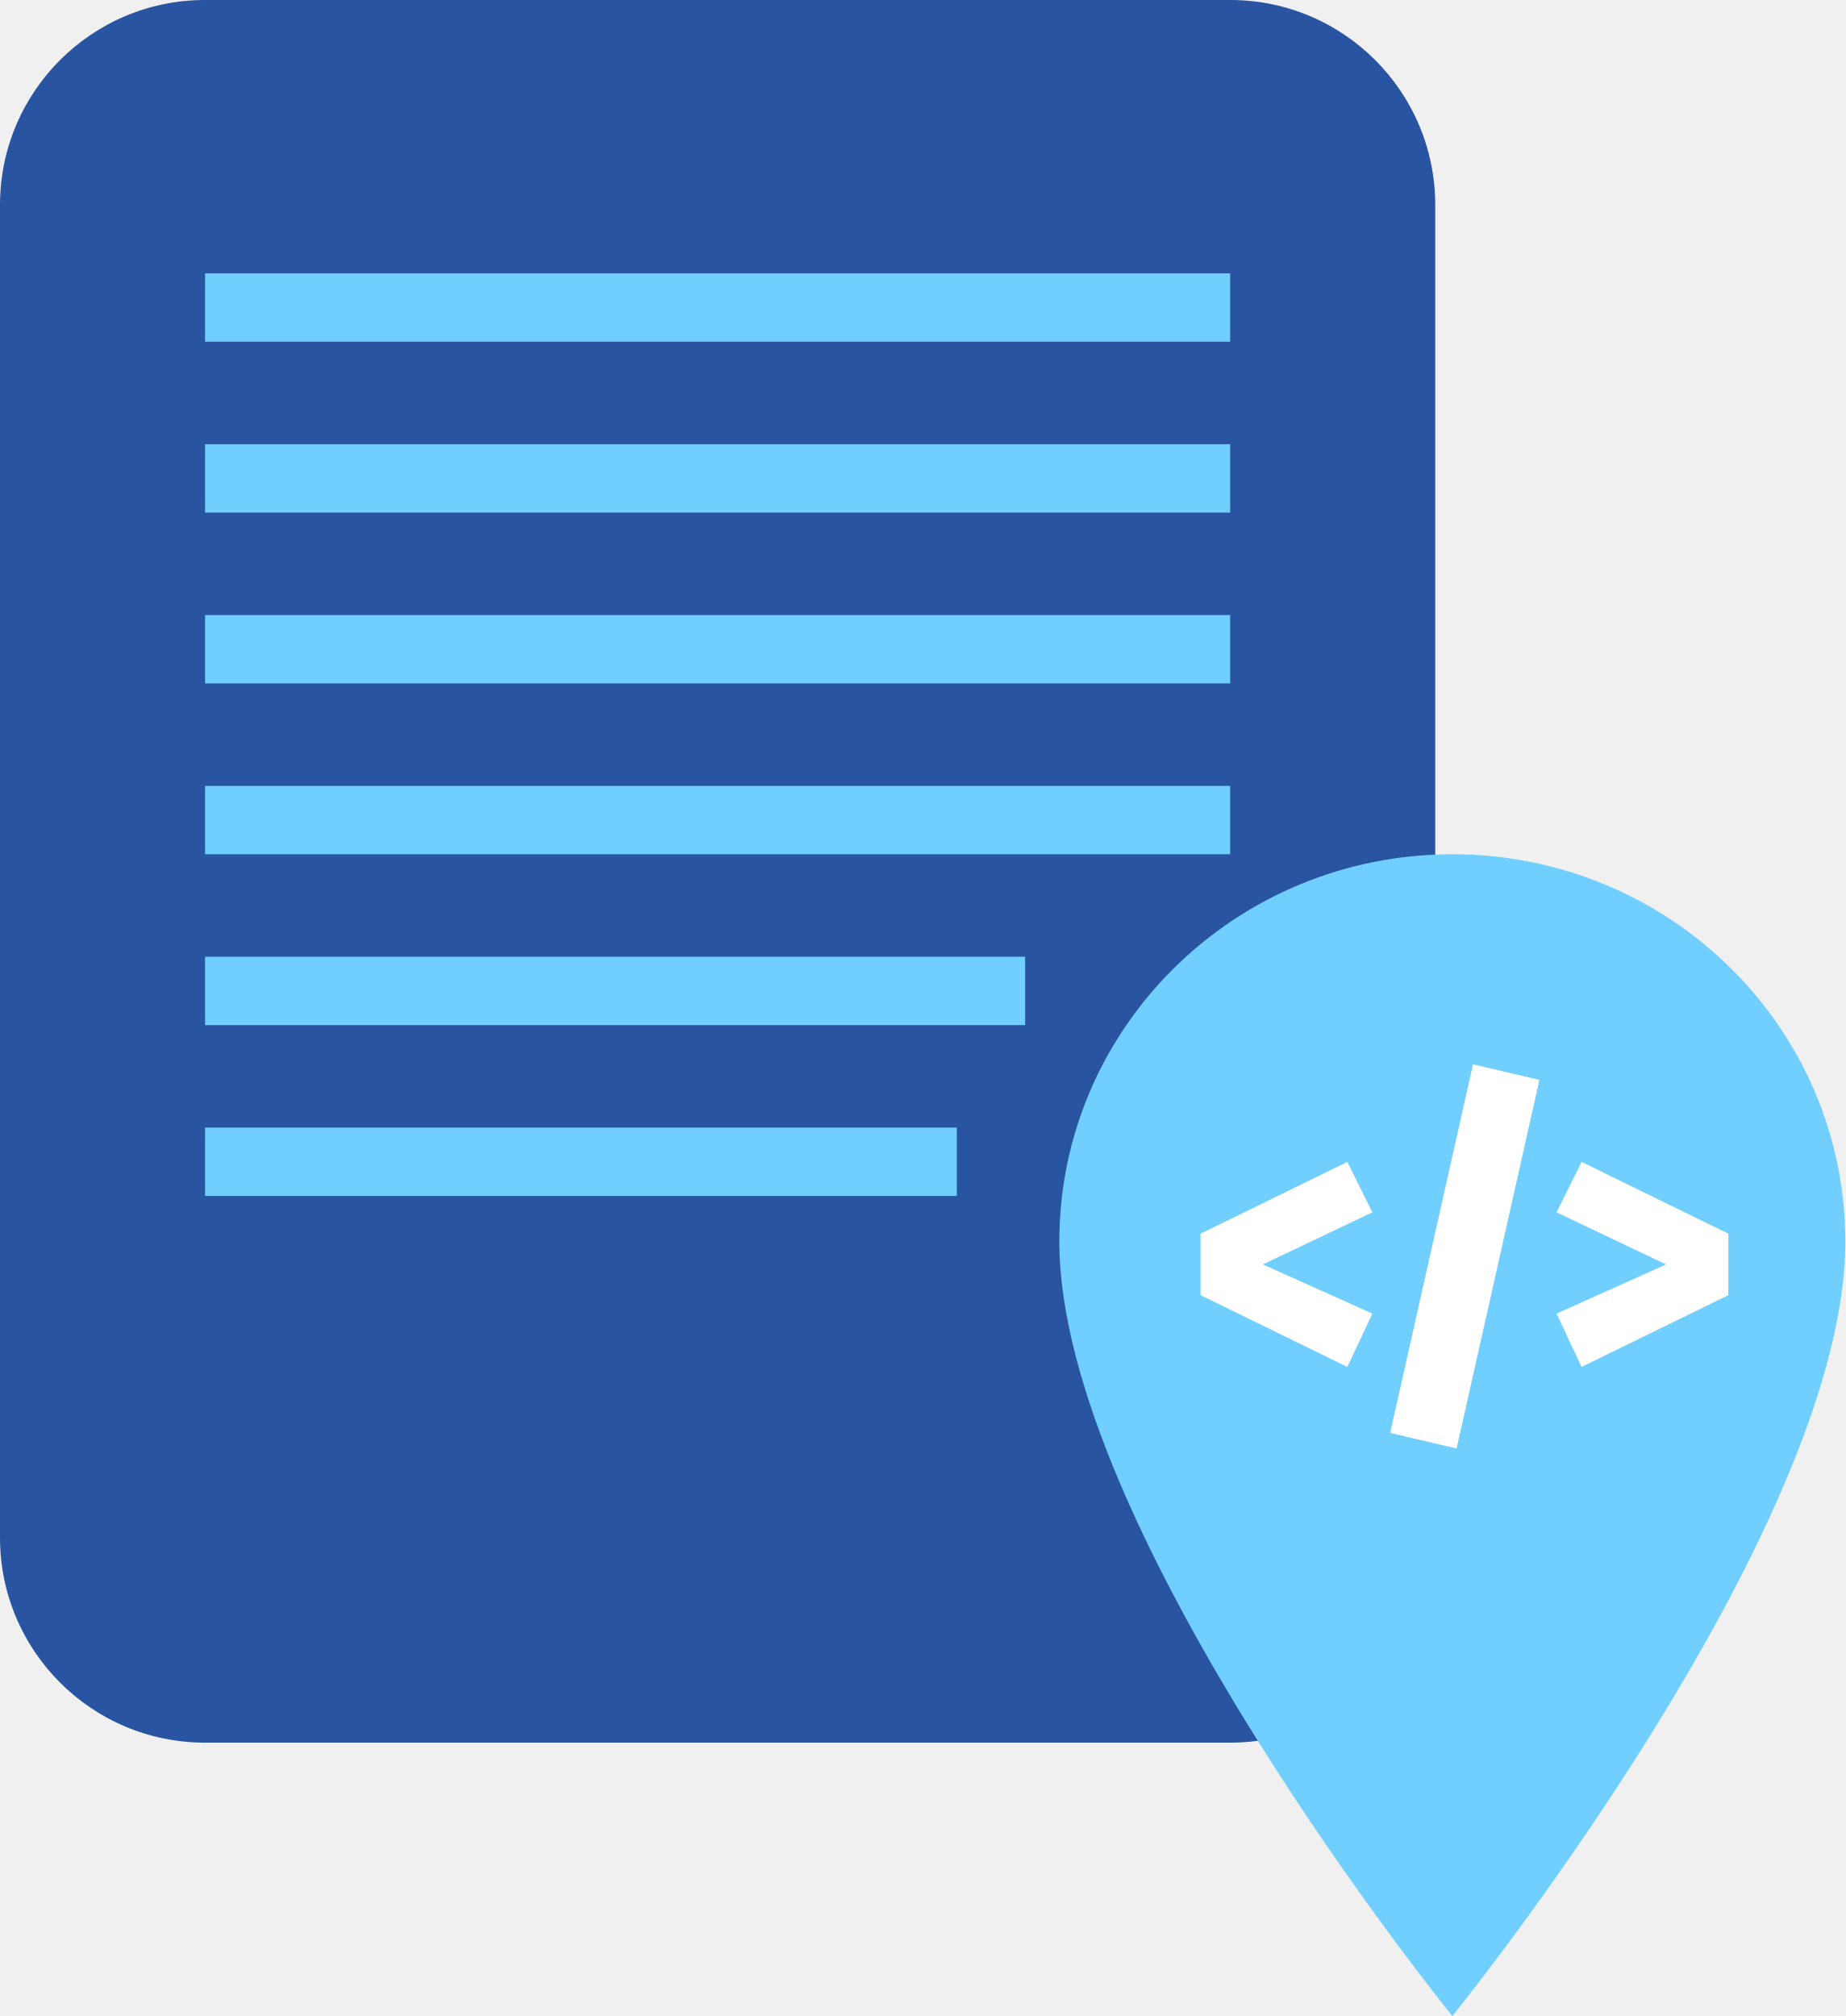
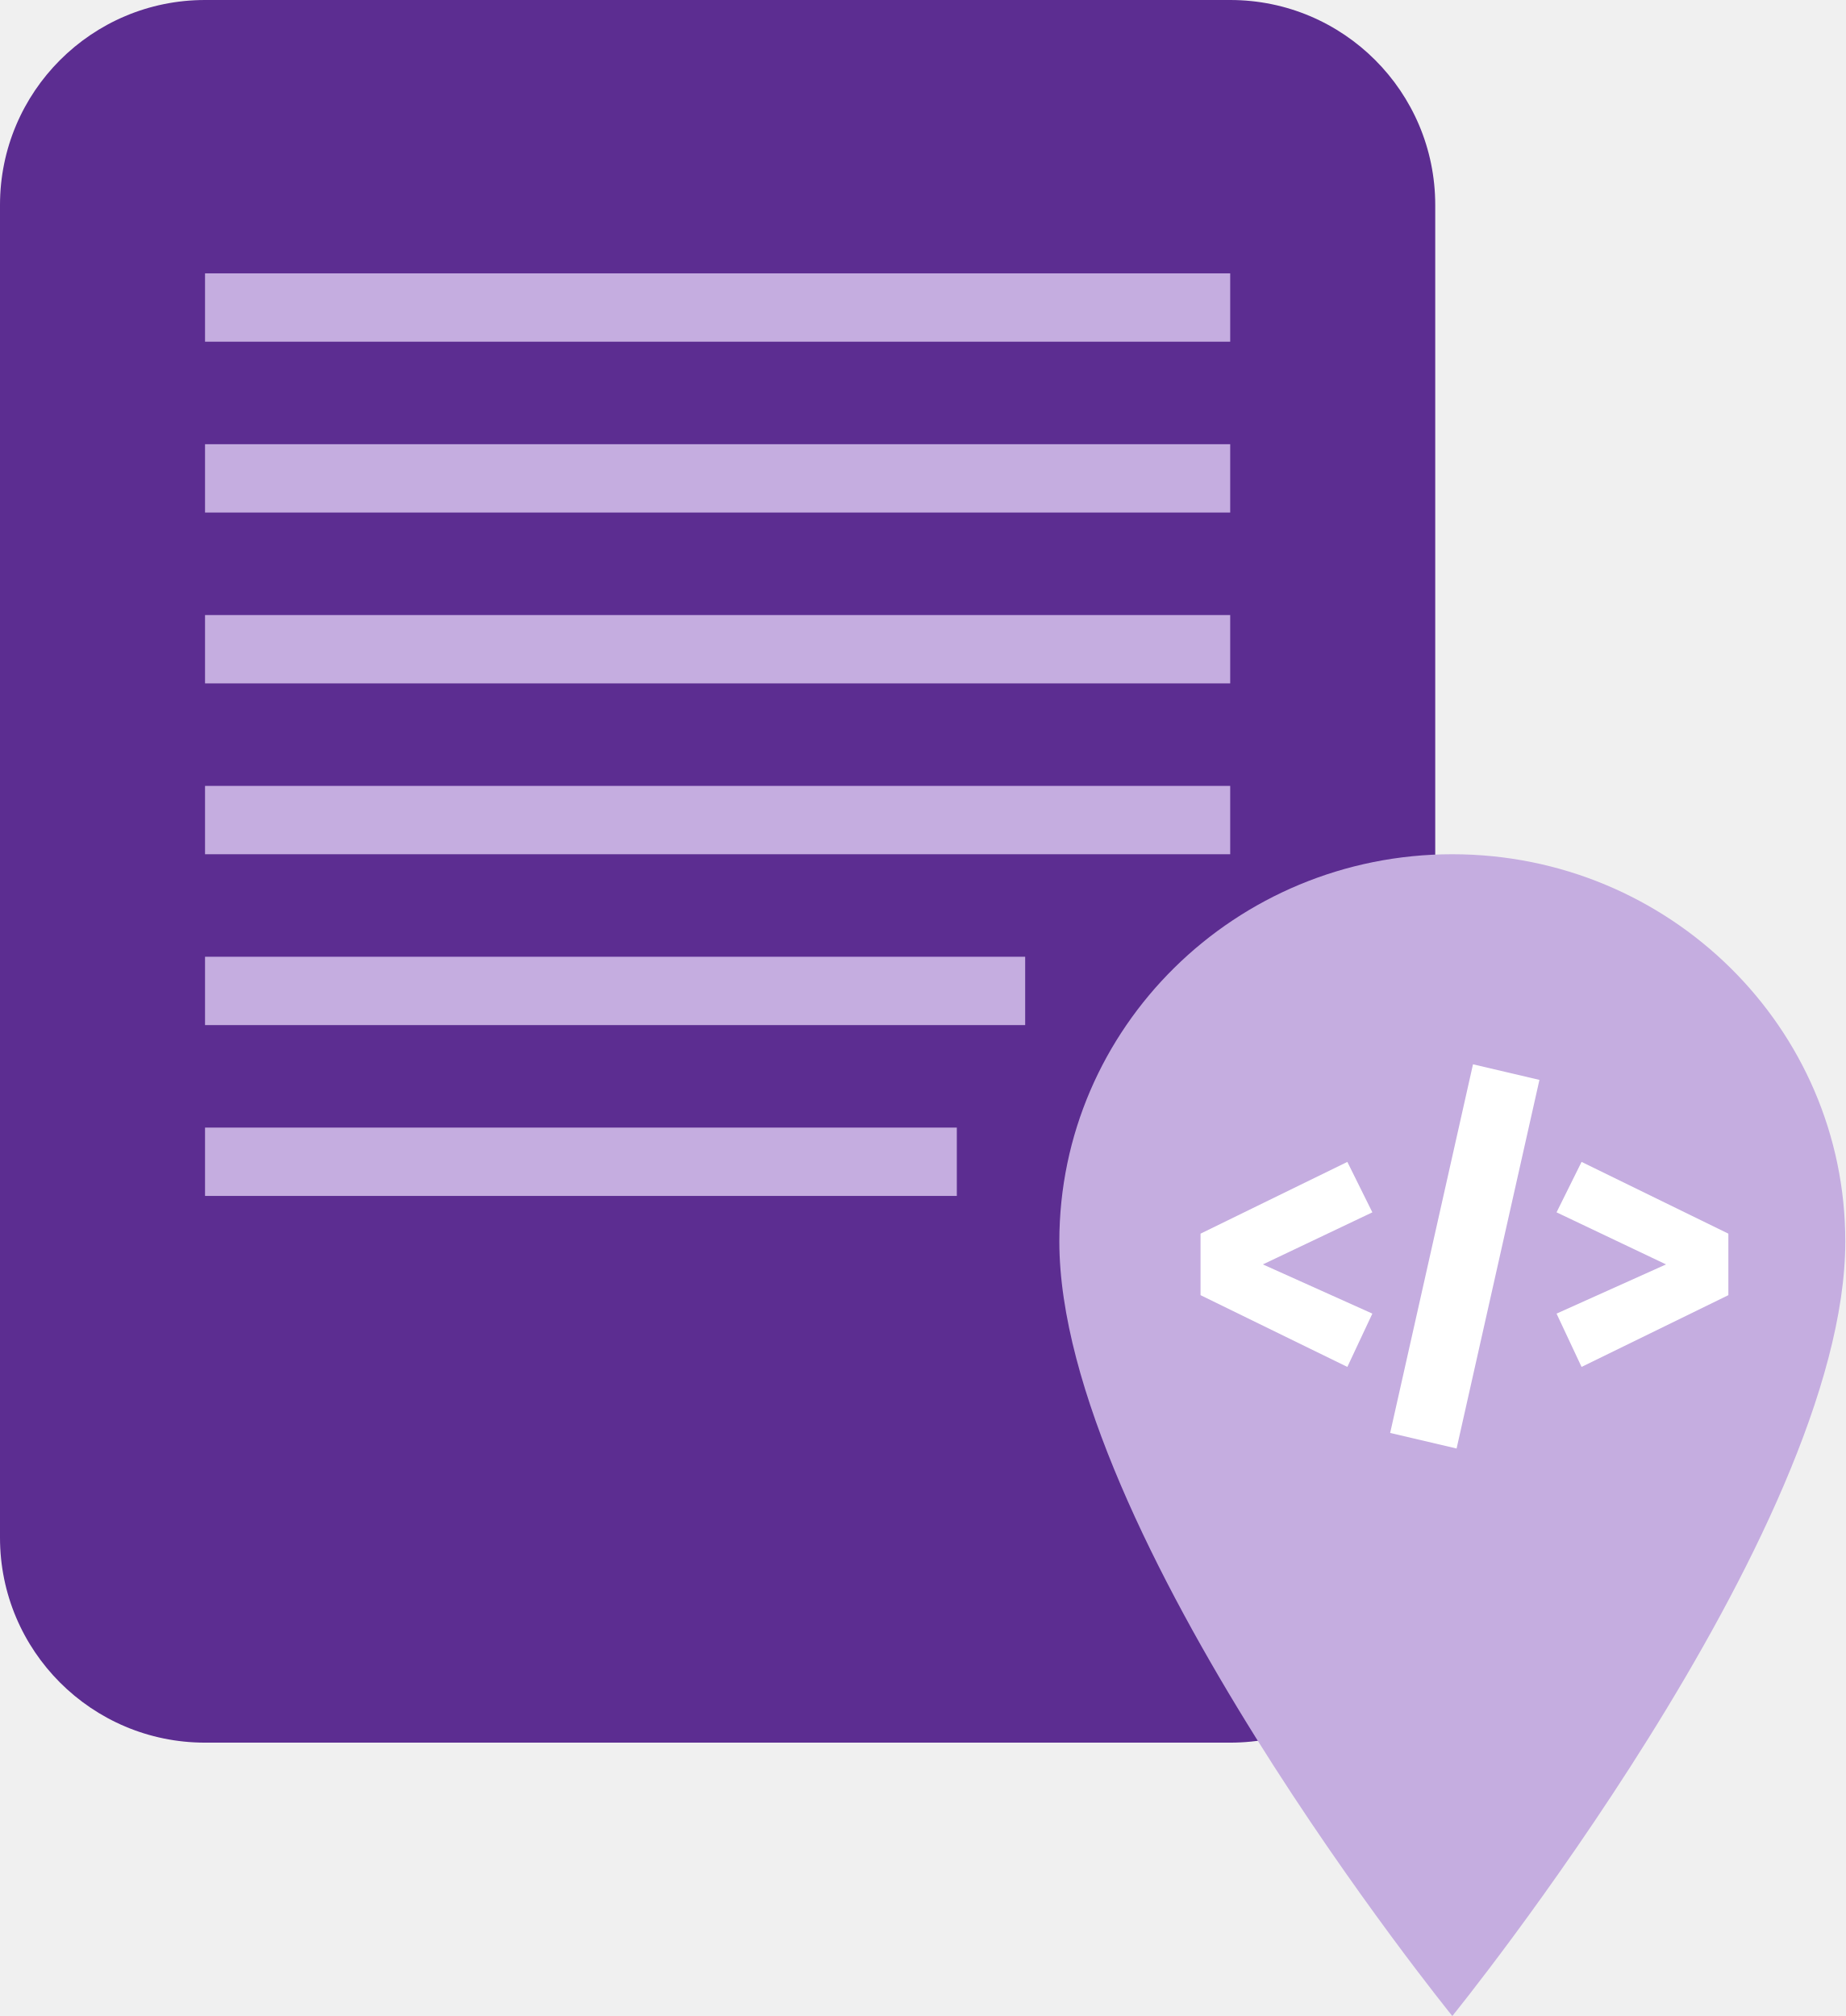
<svg xmlns="http://www.w3.org/2000/svg" fill="none" height="59" viewBox="0 0 54 59" width="54">
-   <rect fill="#2854a1" height="51" rx="6" width="42" />
-   <g fill="#71cfff">
+   <rect fill="#5c2d91" height="51" rx="6" width="42" />
+   <g fill="#C5ADE0">
    <path d="m6 8h30v2h-30z" />
    <path d="m6 13h30v2h-30z" />
    <path d="m6 18h30v2h-30z" />
    <path d="m6 23h30v2h-30z" />
    <path d="m6 28h24v2h-24z" />
    <path d="m6 33h22v2h-22z" />
    <path d="m42.5 25c-6.351 0-11.5 5.074-11.5 11.333 0 8.5 11.5 22.667 11.5 22.667s11.5-14.167 11.5-22.667c0-6.259-5.149-11.333-11.5-11.333zm0 17c-3.174 0-5.75-2.539-5.75-5.667s2.576-5.667 5.75-5.667 5.75 2.539 5.75 5.667-2.576 5.667-5.75 5.667z" />
    <circle cx="43" cy="37" r="7" />
  </g>
  <path d="m39.428 34.004.732 1.476-3.204 1.524 3.204 1.44-.732 1.56-4.296-2.1v-1.8zm3.677-2.856 1.944.456-2.424 10.788-1.944-.456zm3.177 2.856 4.296 2.1v1.8l-4.296 2.1-.732-1.56 3.204-1.44-3.204-1.524z" fill="#fff" />
</svg>
